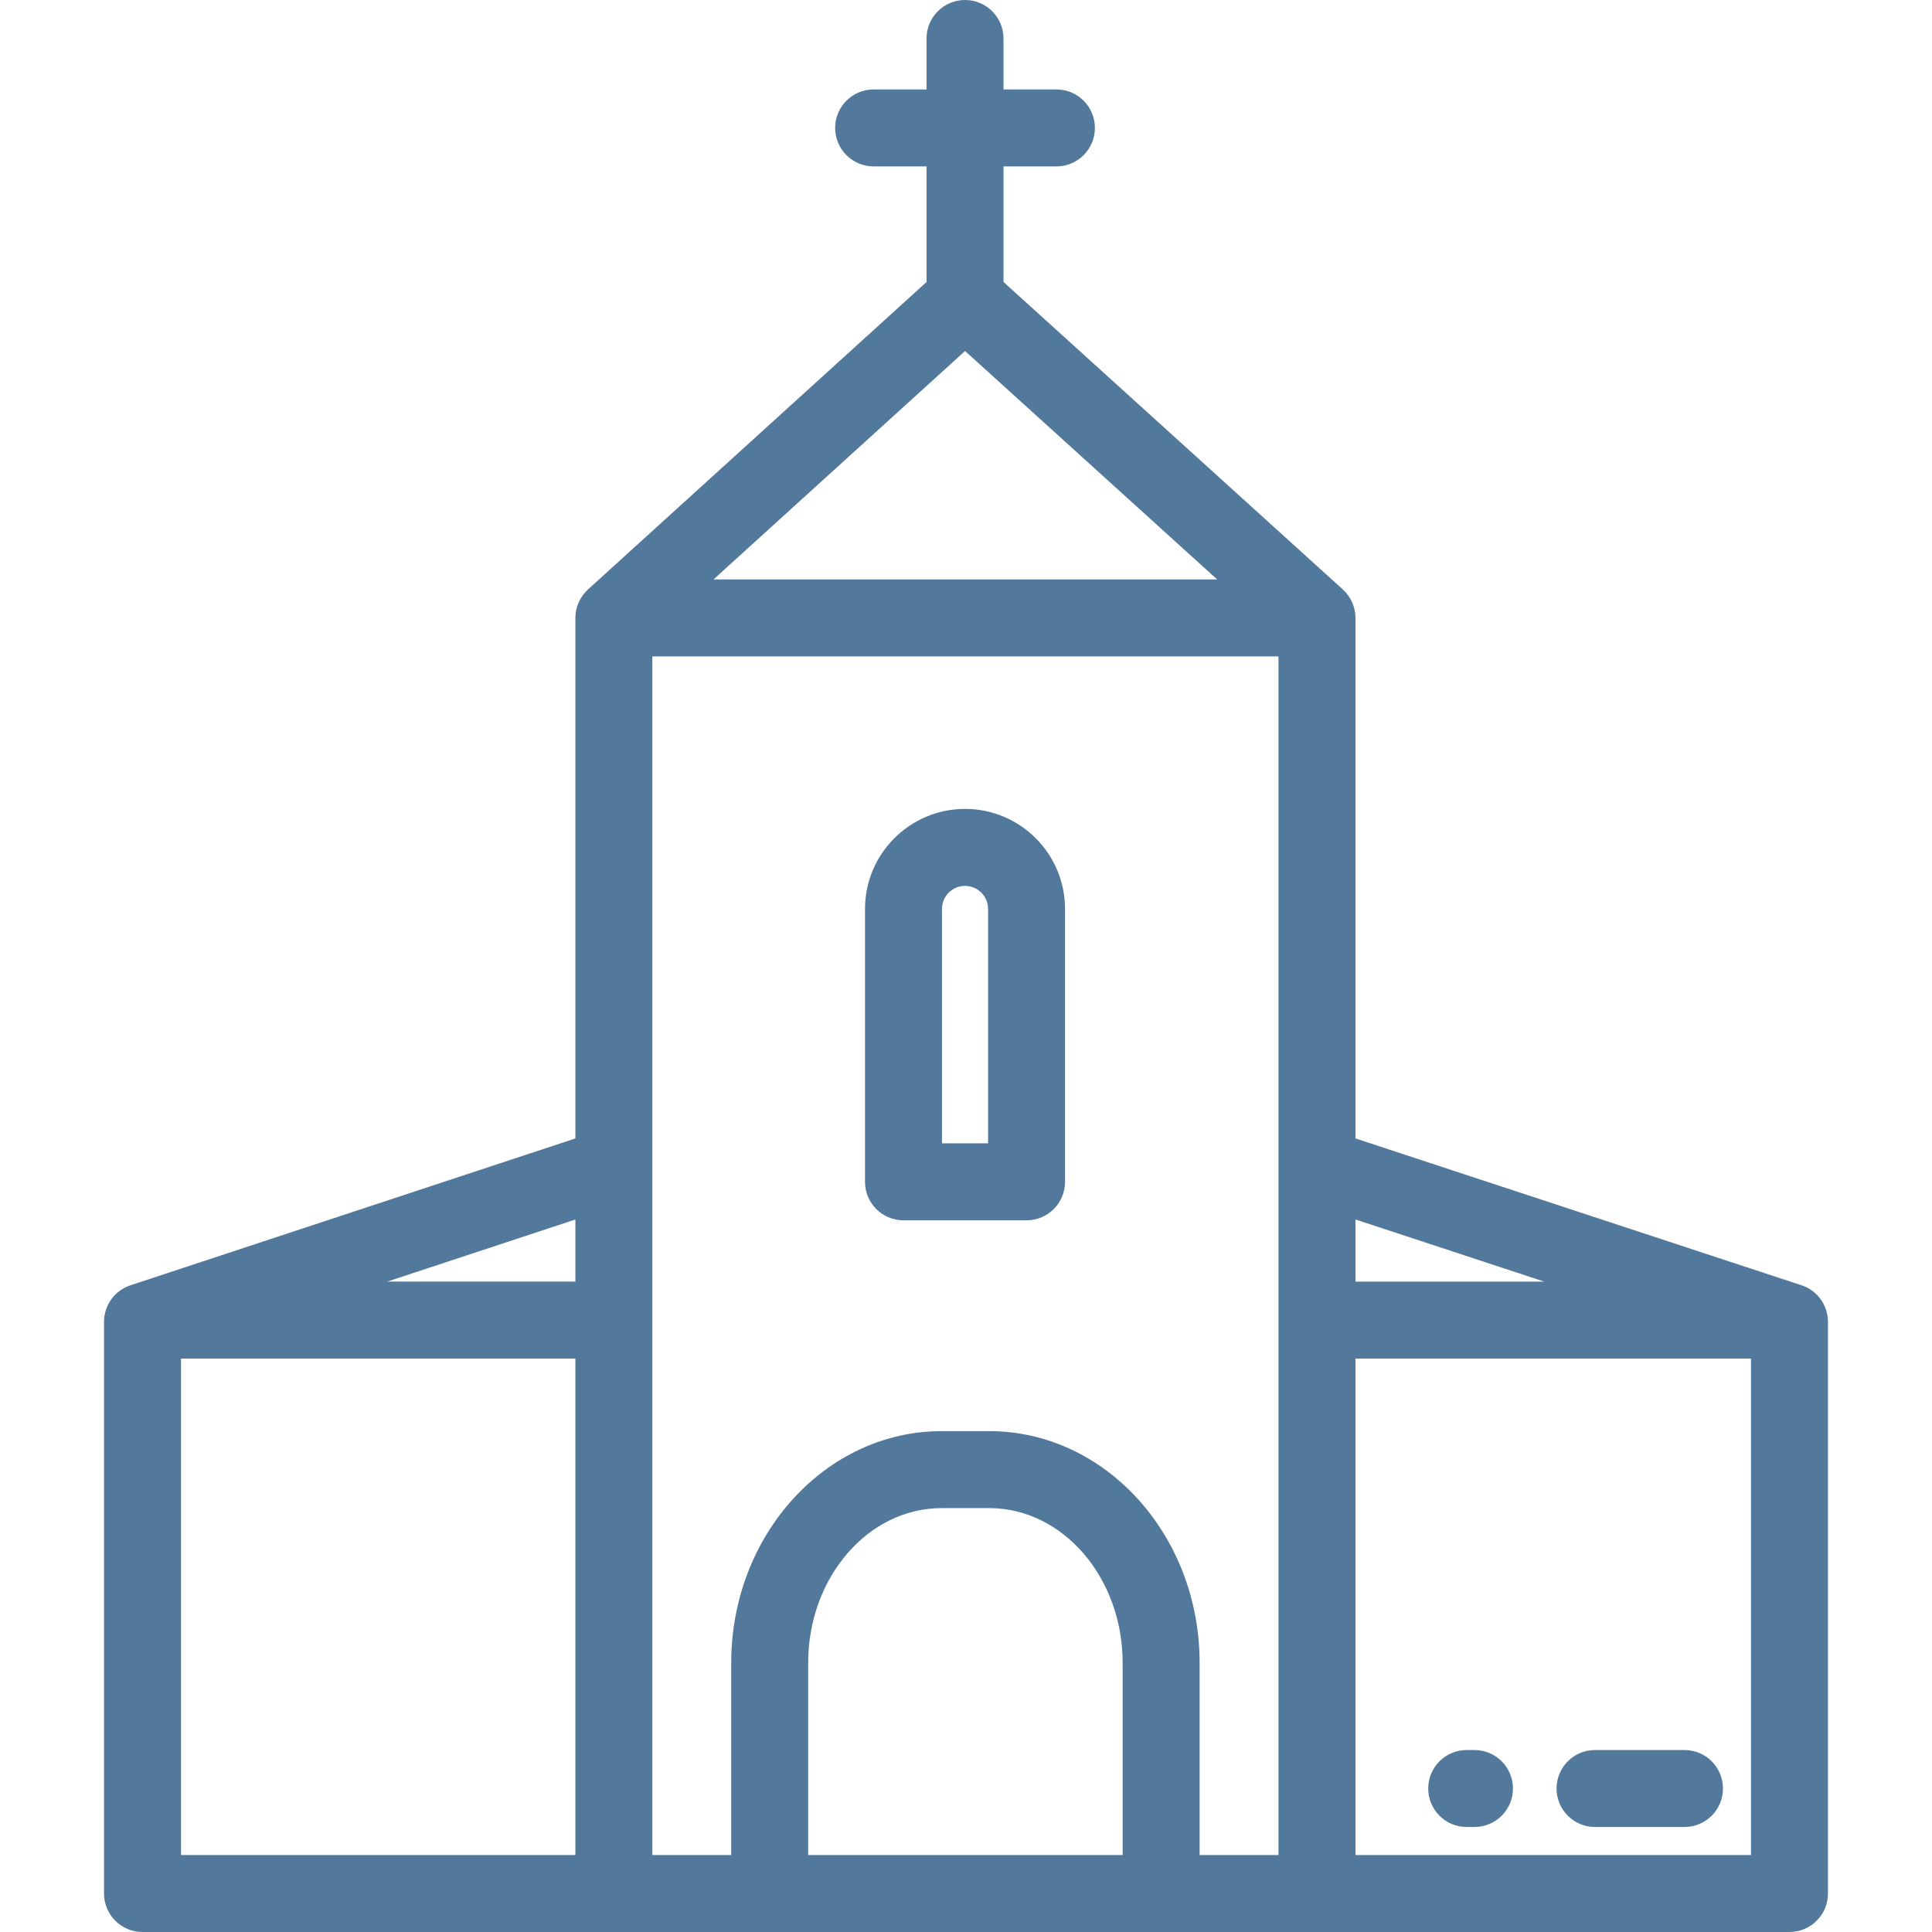
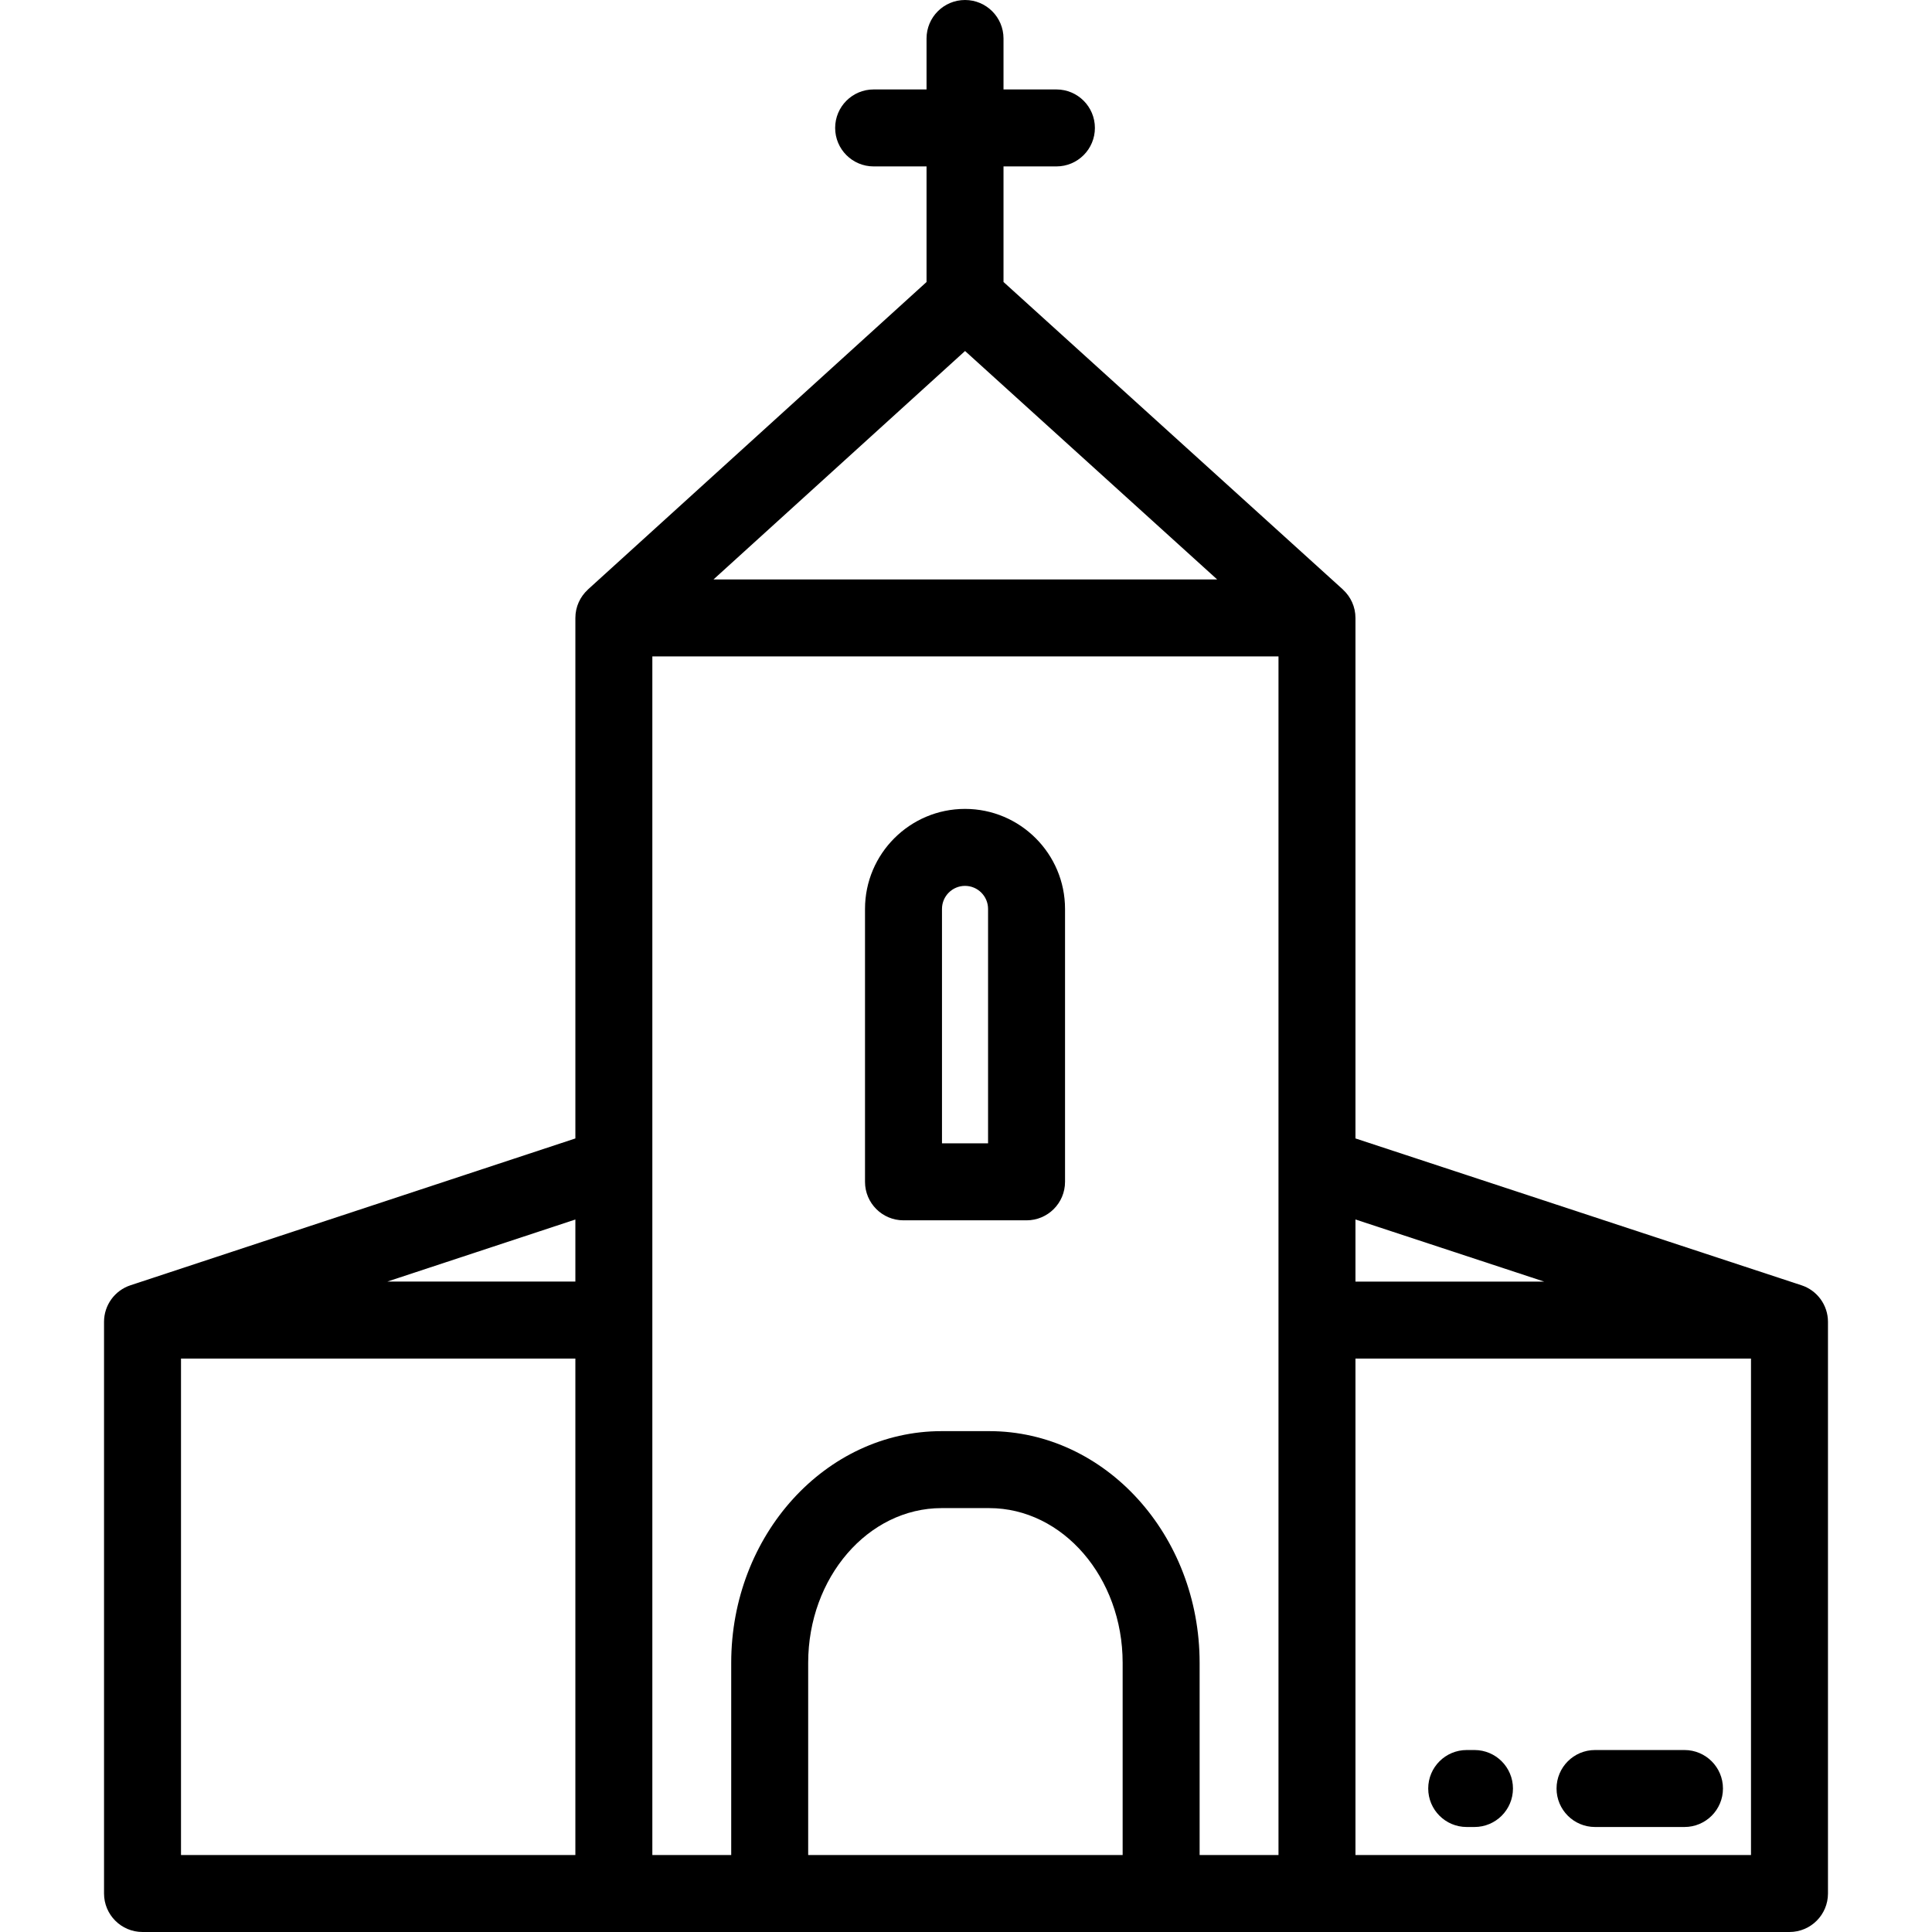
- <svg viewBox="0 0 512 512" fill="#52799c">
+ <svg viewBox="0 0 512 512">
  <g>
    <g>
      <path d="M477.42,340.613l-1.419-0.467c-0.001,0-0.002-0.001-0.003-0.001l-116.787-38.448V163.76c0-2.95-1.26-5.598-3.261-7.46    c-0.032-0.033-0.054-0.065-0.091-0.098l-89.919-81.474V44.102h14.021c5.633,0,10.199-4.566,10.199-10.199    c0-5.633-4.566-10.199-10.199-10.199h-14.021V10.199C265.941,4.566,261.375,0,255.742,0c-5.633,0-10.199,4.566-10.199,10.199    v13.505h-14.02c-5.633,0-10.199,4.566-10.199,10.199c0,5.633,4.566,10.199,10.199,10.199h14.02v30.632l-89.721,81.475    c-0.022,0.02-0.031,0.041-0.05,0.061c-2.019,1.863-3.292,4.524-3.292,7.489v137.942l-116.48,38.442    c-0.002,0.001-0.005,0.001-0.007,0.002l-1.419,0.468c-4.18,1.38-7.004,5.284-7.004,9.686v151.5    c0,5.633,4.566,10.199,10.199,10.199h436.464c5.633,0,10.199-4.566,10.199-10.199v-151.5    C484.431,345.897,481.604,341.99,477.42,340.613z M152.479,491.602H47.966v-131.57h104.512V491.602z M152.479,339.633h-49.846    l49.846-16.45V339.633z M255.75,93.02l66.816,60.542H189.08L255.75,93.02z M297.513,491.602h-83.337v-50.933    c0-22.61,15.866-41.005,35.368-41.005h12.601c19.502,0,35.368,18.395,35.368,41.005V491.602z M338.813,491.602h-20.901v-50.933    c0-33.858-25.017-61.403-55.766-61.403h-12.601c-30.75,0-55.766,27.545-55.766,61.403v50.933h-20.901V349.833V173.96h165.936    V491.602z M359.211,323.172l50.002,16.462h-50.002V323.172z M464.033,491.602H359.211v-131.57h104.821V491.602z" />
    </g>
  </g>
  <g>
    <g>
      <path d="M255.742,214.367c-14.614,0-26.505,11.89-26.505,26.505v72.328c0,5.632,4.566,10.199,10.199,10.199h32.61    c5.633,0,10.199-4.566,10.199-10.199v-72.328C282.246,226.257,270.357,214.367,255.742,214.367z M261.848,303h-12.212v-62.128    c0-3.367,2.74-6.106,6.106-6.106c3.367,0,6.105,2.74,6.105,6.106V303z" />
    </g>
  </g>
  <g>
    <g>
      <path d="M390.752,463.775h-2.061c-5.633,0-10.199,4.566-10.199,10.199c0,5.633,4.566,10.199,10.199,10.199h2.061    c5.633,0,10.199-4.566,10.199-10.199C400.952,468.341,396.385,463.775,390.752,463.775z" />
    </g>
  </g>
  <g>
    <g>
      <path d="M446.404,463.775H422.7c-5.633,0-10.199,4.566-10.199,10.199c0,5.633,4.566,10.199,10.199,10.199h23.704    c5.633,0,10.199-4.566,10.199-10.199C456.604,468.341,452.037,463.775,446.404,463.775z" />
    </g>
  </g>
</svg>
